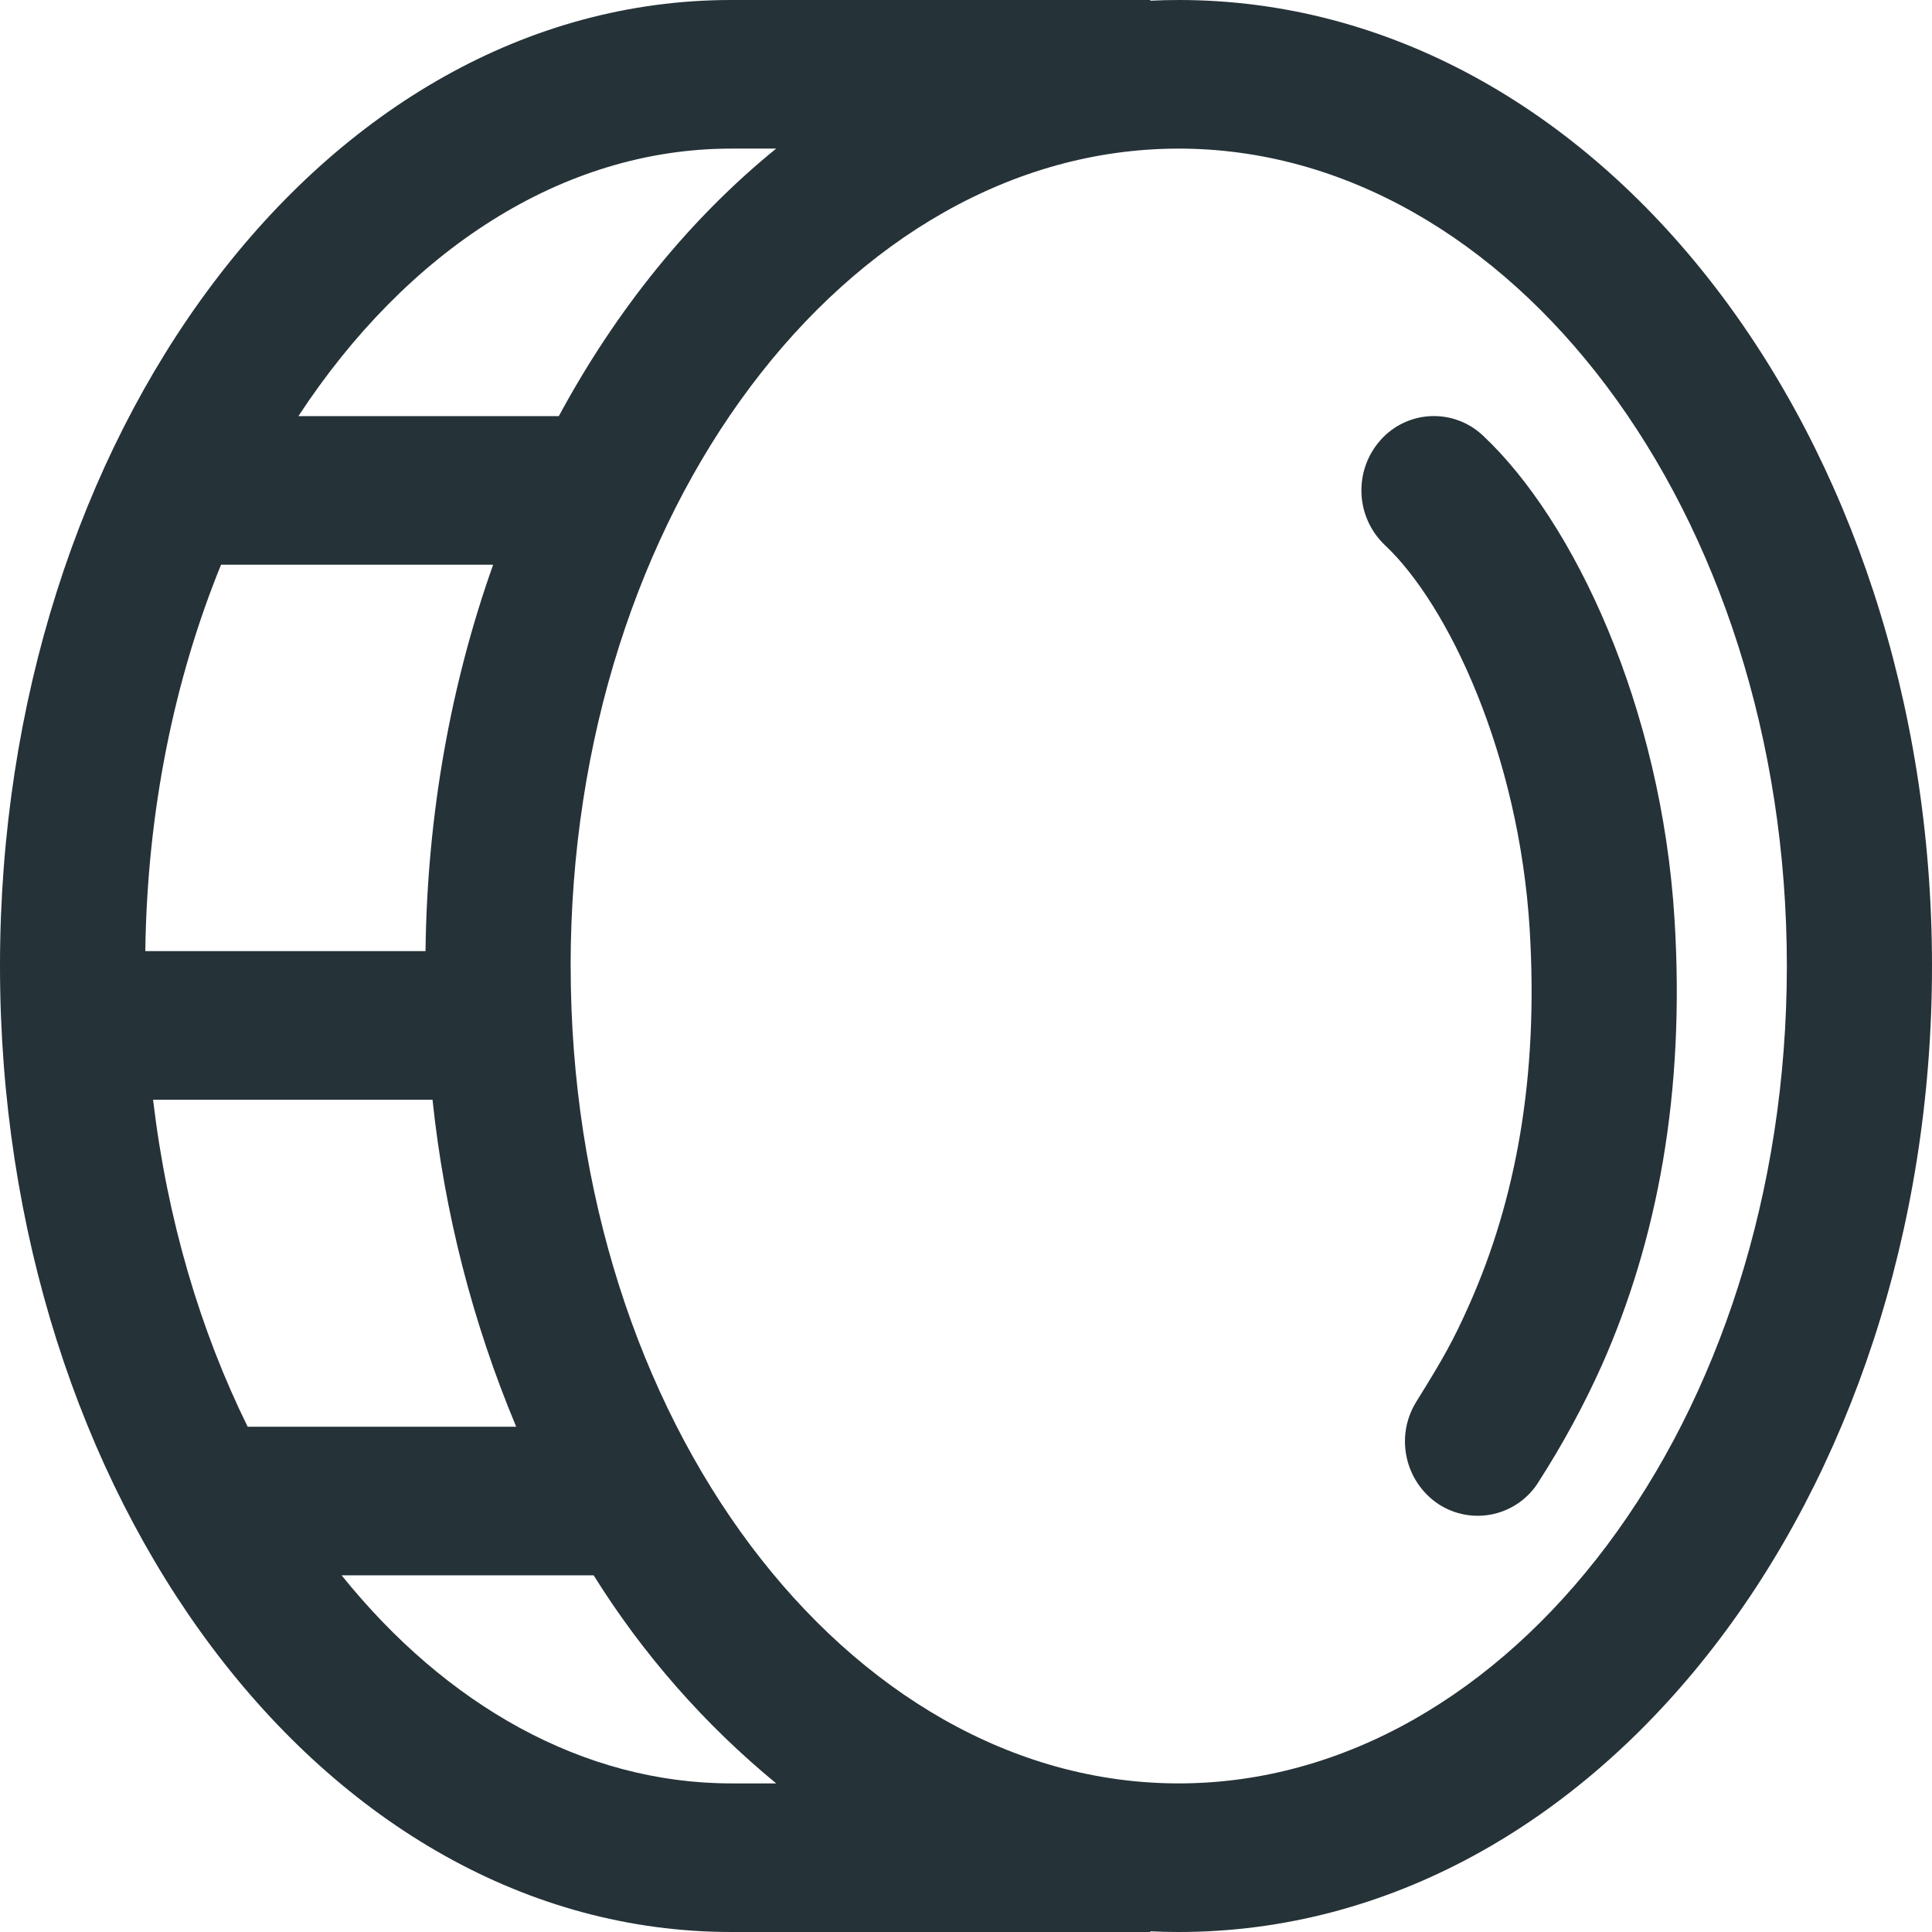
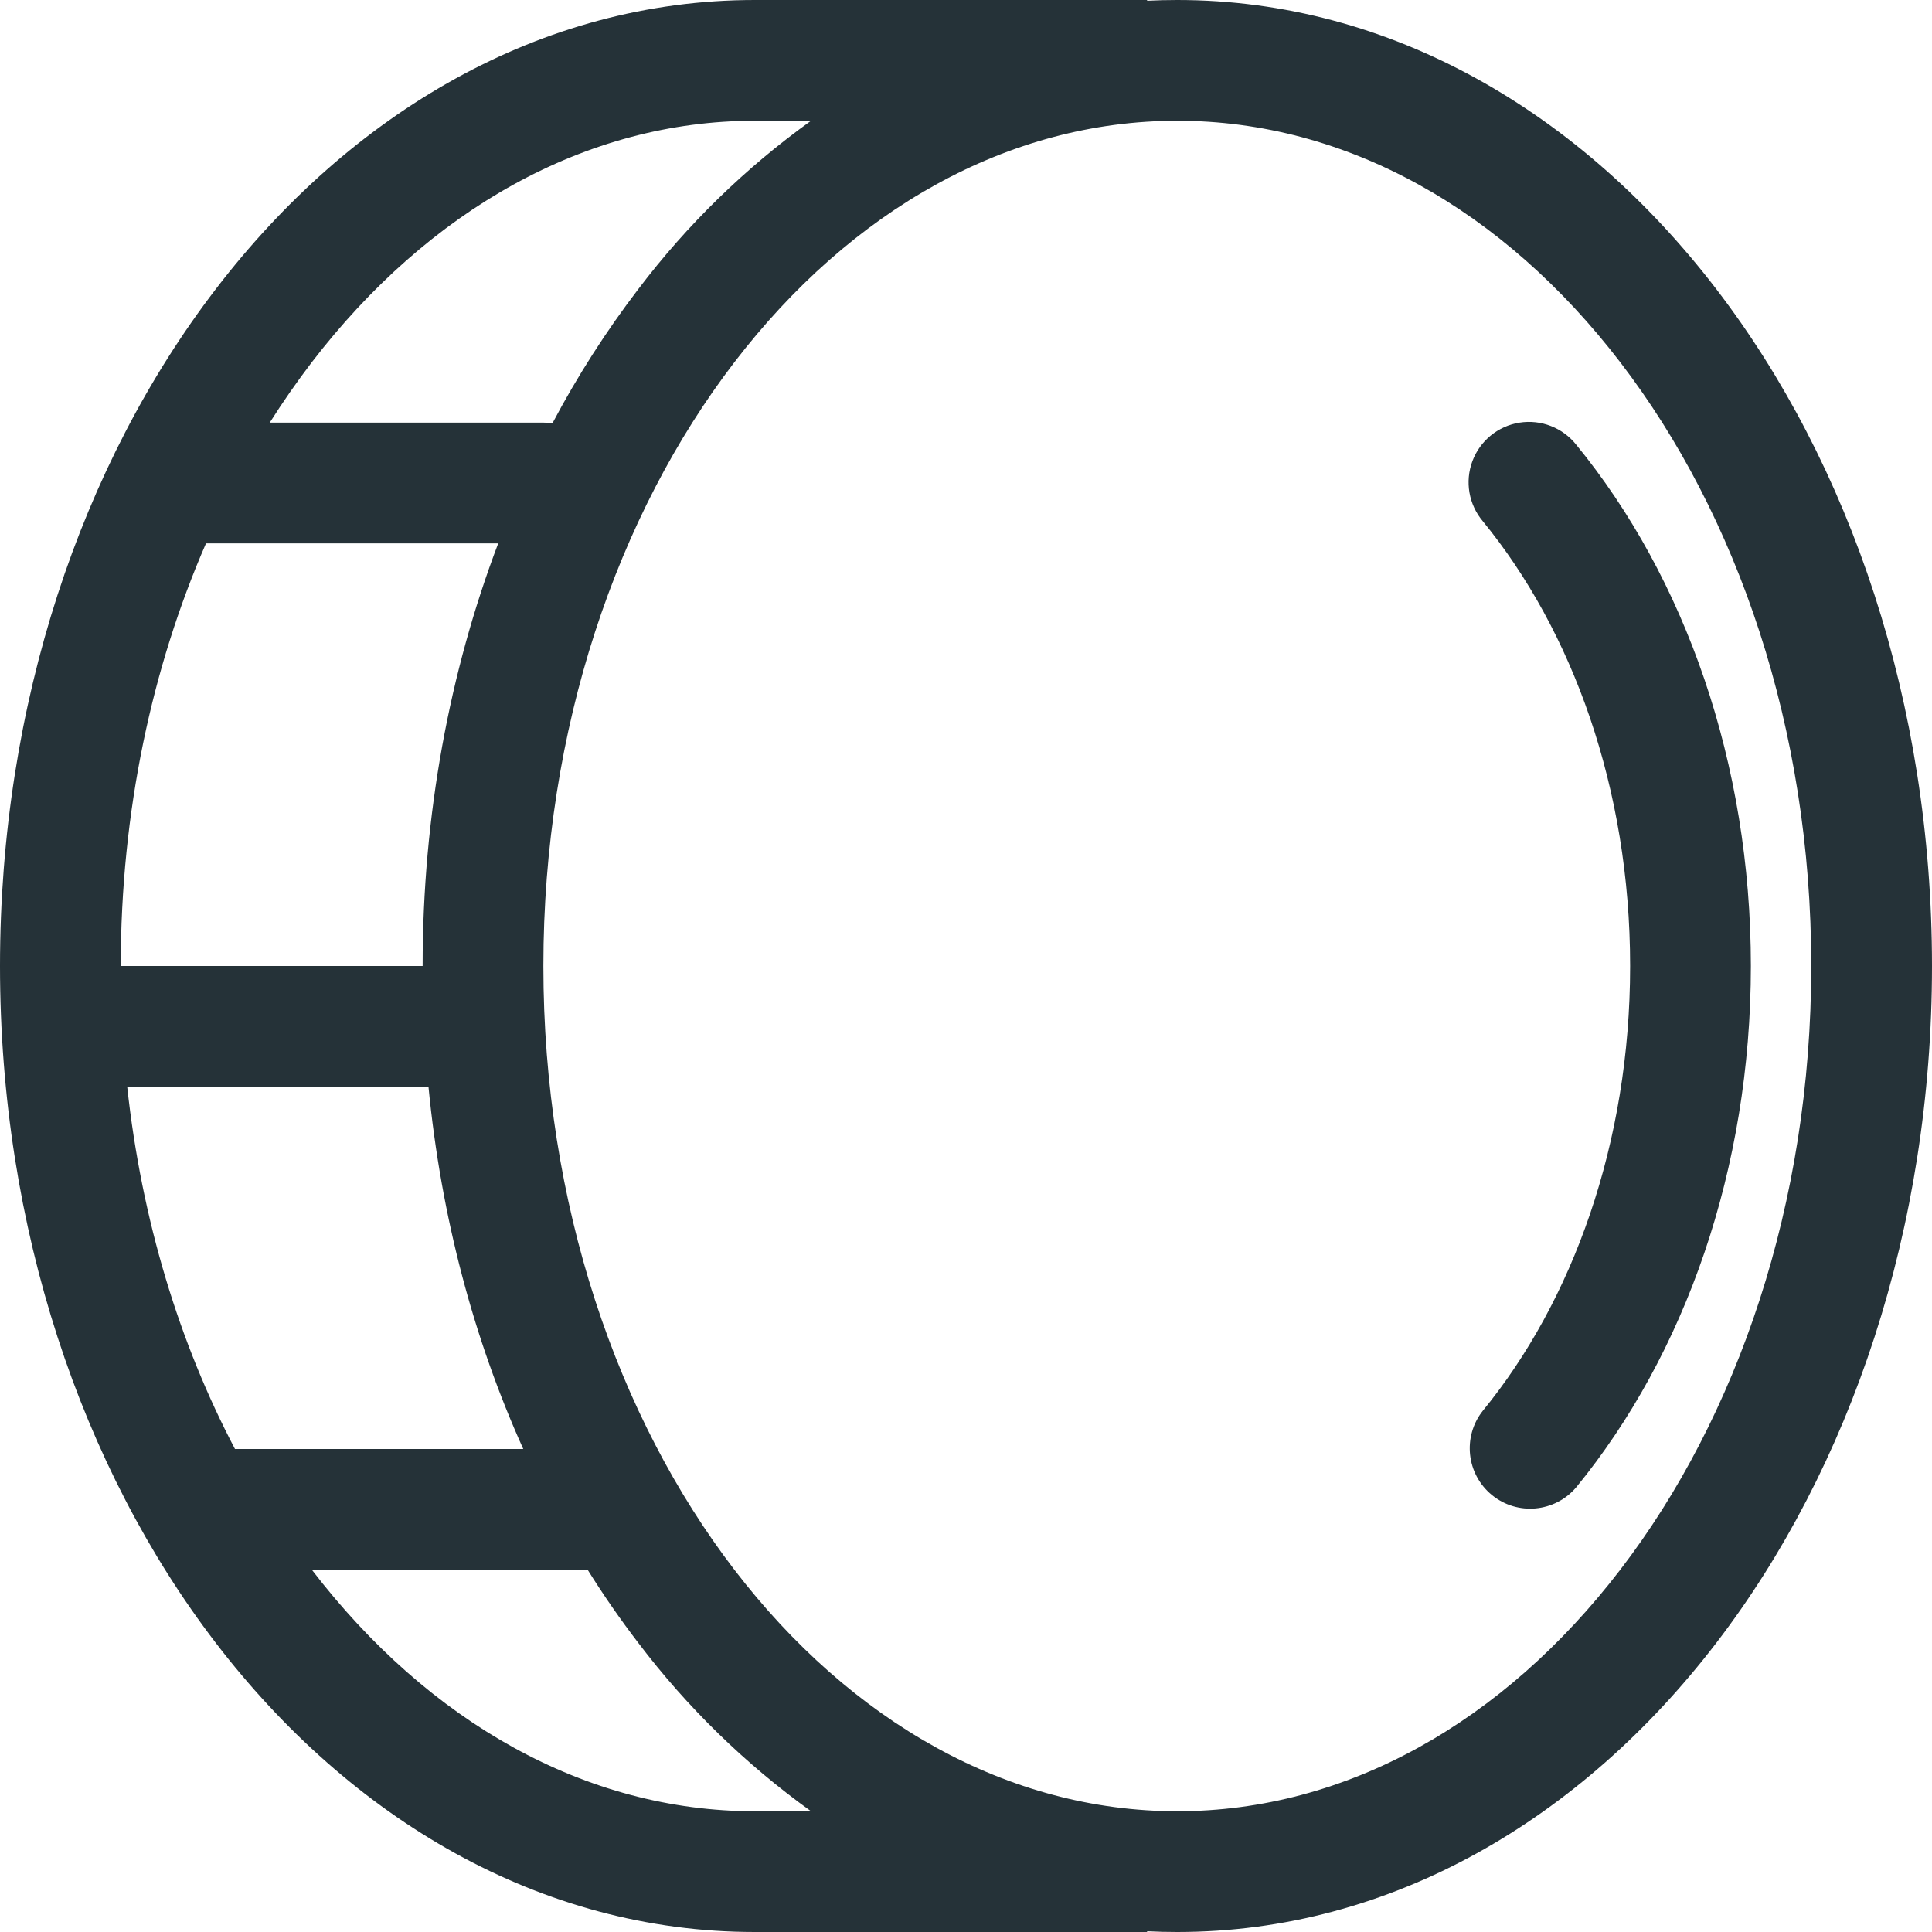
- <svg xmlns="http://www.w3.org/2000/svg" width="48" height="48" viewBox="0 0 48 48" fill="none">
-   <path d="M14.178 24c0 11.3 6.875 20.308 15.107 20.308S44.394 35.3 44.394 24 37.517 3.692 29.285 3.692C21.052 3.692 14.177 12.7 14.177 24h.002zm5.105-20.308h-1.117c-4.213 0-8.068 2.552-10.752 6.646h6.47c1.43-2.65 3.267-4.916 5.4-6.646zM28.58.017c.235-.011.47-.017.706-.017C39.728 0 48 10.831 48 24s-8.269 24-18.715 24c-.236 0-.47-.005-.705-.017V48H18.168C8.005 48 0 37.16 0 24S8.007 0 18.166 0h10.412v.017h.002zm-9.297 44.29a21.259 21.259 0 01-4.534-5.169H8.487c2.59 3.222 6 5.17 9.68 5.17h1.116zm-13.13-8.86h6.672a28.841 28.841 0 01-2.079-8.124H3.803c.353 2.983 1.174 5.738 2.35 8.123zM3.61 23.63h6.962c.04-3.414.637-6.665 1.68-9.6h-6.76c-1.156 2.835-1.836 6.103-1.882 9.6zm34.623 13.176a1.782 1.782 0 01-2.492.565 1.872 1.872 0 01-.552-2.548c.66-1.061.923-1.523 1.327-2.437 1.13-2.553 1.715-5.592 1.488-9.305-.266-4.342-2.025-8.062-3.596-9.537a1.878 1.878 0 01-.111-2.608 1.773 1.773 0 012.55-.111c2.252 2.114 4.432 6.723 4.757 12.026.266 4.333-.436 7.97-1.802 11.058a22.062 22.062 0 01-1.57 2.897z" fill="#253238" />
+ <svg xmlns="http://www.w3.org/2000/svg" width="32" height="32" viewBox="0 0 32 32" fill="none">
+   <path d="M26.108 7.367a1 1 0 10-1.548 1.266C26.042 10.444 27 13.057 27 16c0 2.943-.958 5.556-2.44 7.367a1 1 0 001.548 1.266C27.908 22.433 29 19.362 29 16c0-3.361-1.091-6.433-2.892-8.633z" fill="#253238" />
+   <path fill-rule="evenodd" clip-rule="evenodd" d="M3.575 4.787C5.802 1.88 8.95 0 12.5 0H19v.012c.166-.008.332-.012.5-.012 3.552 0 6.698 1.88 8.925 4.785C30.652 7.689 32 11.657 32 16s-1.348 8.311-3.575 11.215C26.198 30.12 23.052 32 19.5 32c-.168 0-.334-.004-.5-.012V32h-6.5c-3.551 0-6.698-1.881-8.925-4.787C1.35 24.31 0 20.341 0 16c0-4.34 1.349-8.31 3.575-11.213zM12.5 2h.933a13.4 13.4 0 00-2.858 2.785A15.882 15.882 0 009.15 7.011C9.101 7.004 9.051 7 9 7H4.468c.22-.347.452-.68.694-.997C7.098 3.48 9.702 2 12.5 2zM3.412 9C2.518 11.052 2 13.44 2 16h5c0-2.502.447-4.879 1.252-7h-4.84zm-1.305 9h4.99c.209 2.158.753 4.189 1.57 6H3.892c-.917-1.744-1.546-3.784-1.785-6zm3.058 8c1.935 2.523 4.537 4 7.335 4h.933a13.4 13.4 0 01-2.858-2.785A15.45 15.45 0 019.733 26H5.165zM9 16c0-3.941 1.226-7.473 3.162-9.998C14.097 3.478 16.7 2 19.5 2s5.403 1.478 7.338 4.002C28.774 8.527 30 12.059 30 16c0 3.942-1.226 7.473-3.162 9.998C24.903 28.522 22.3 30 19.5 30s-5.403-1.478-7.338-4.002C10.226 23.473 9 19.942 9 16z" fill="#253238" />
</svg>
